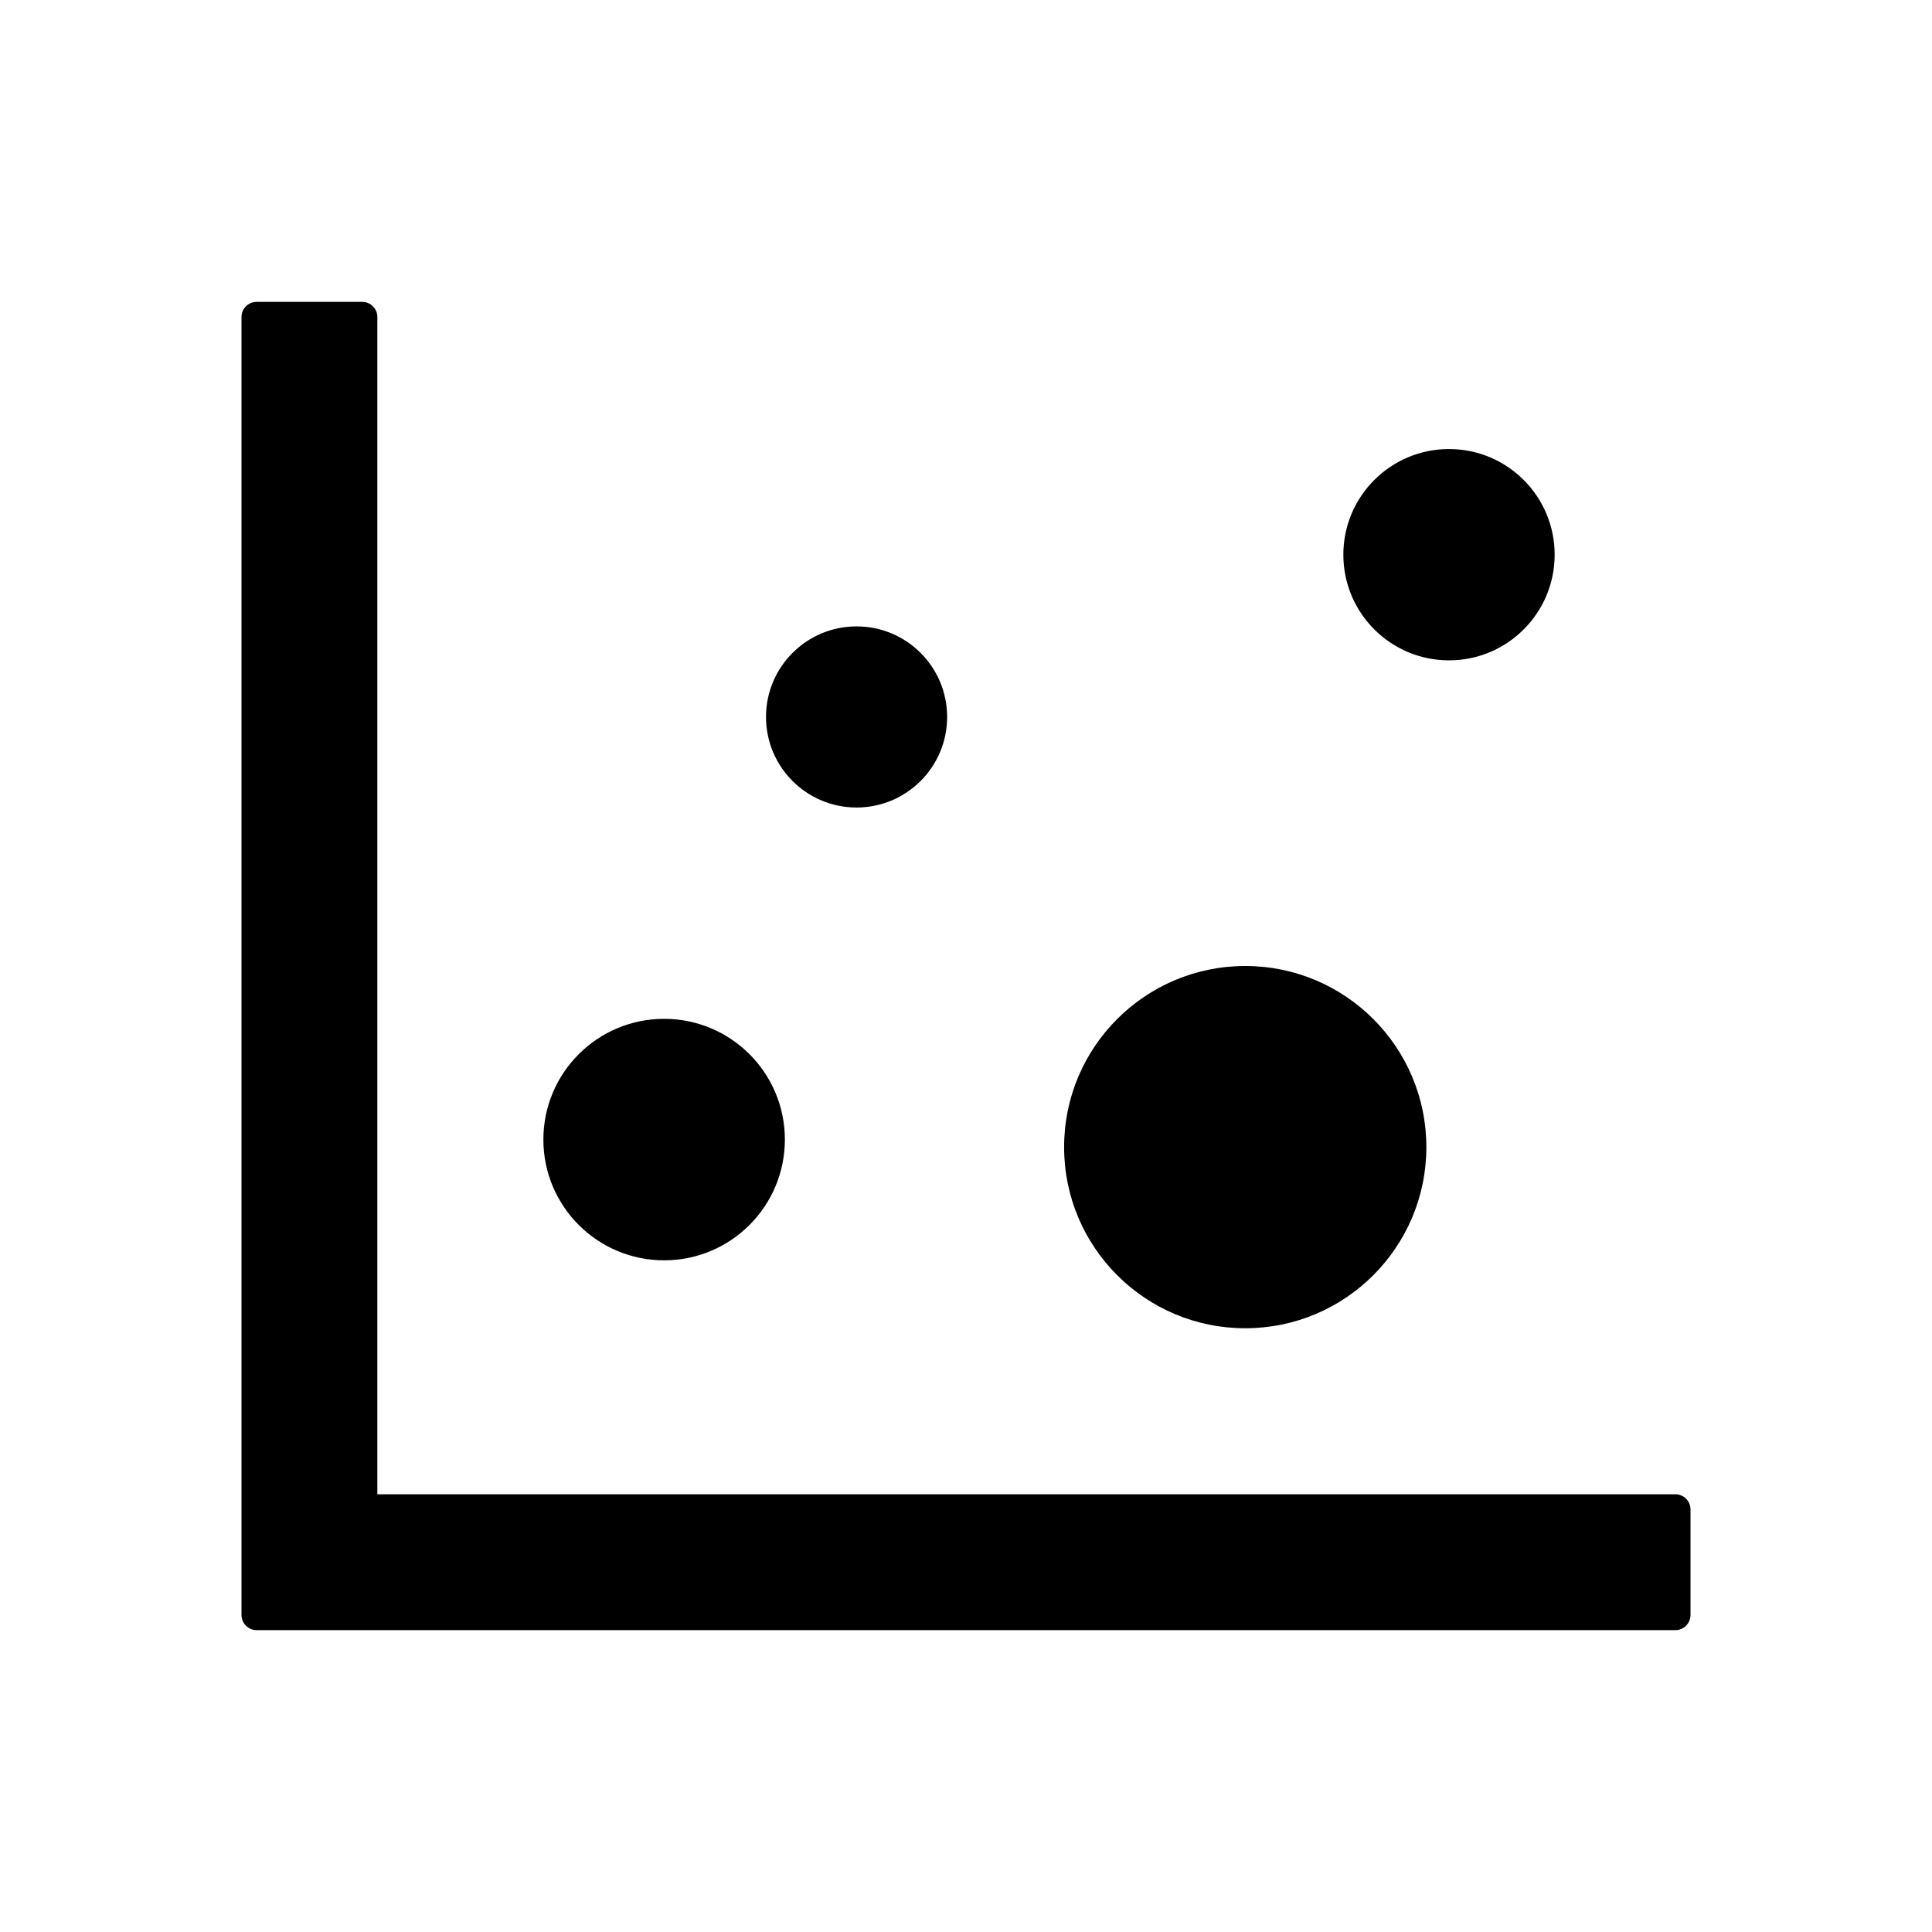
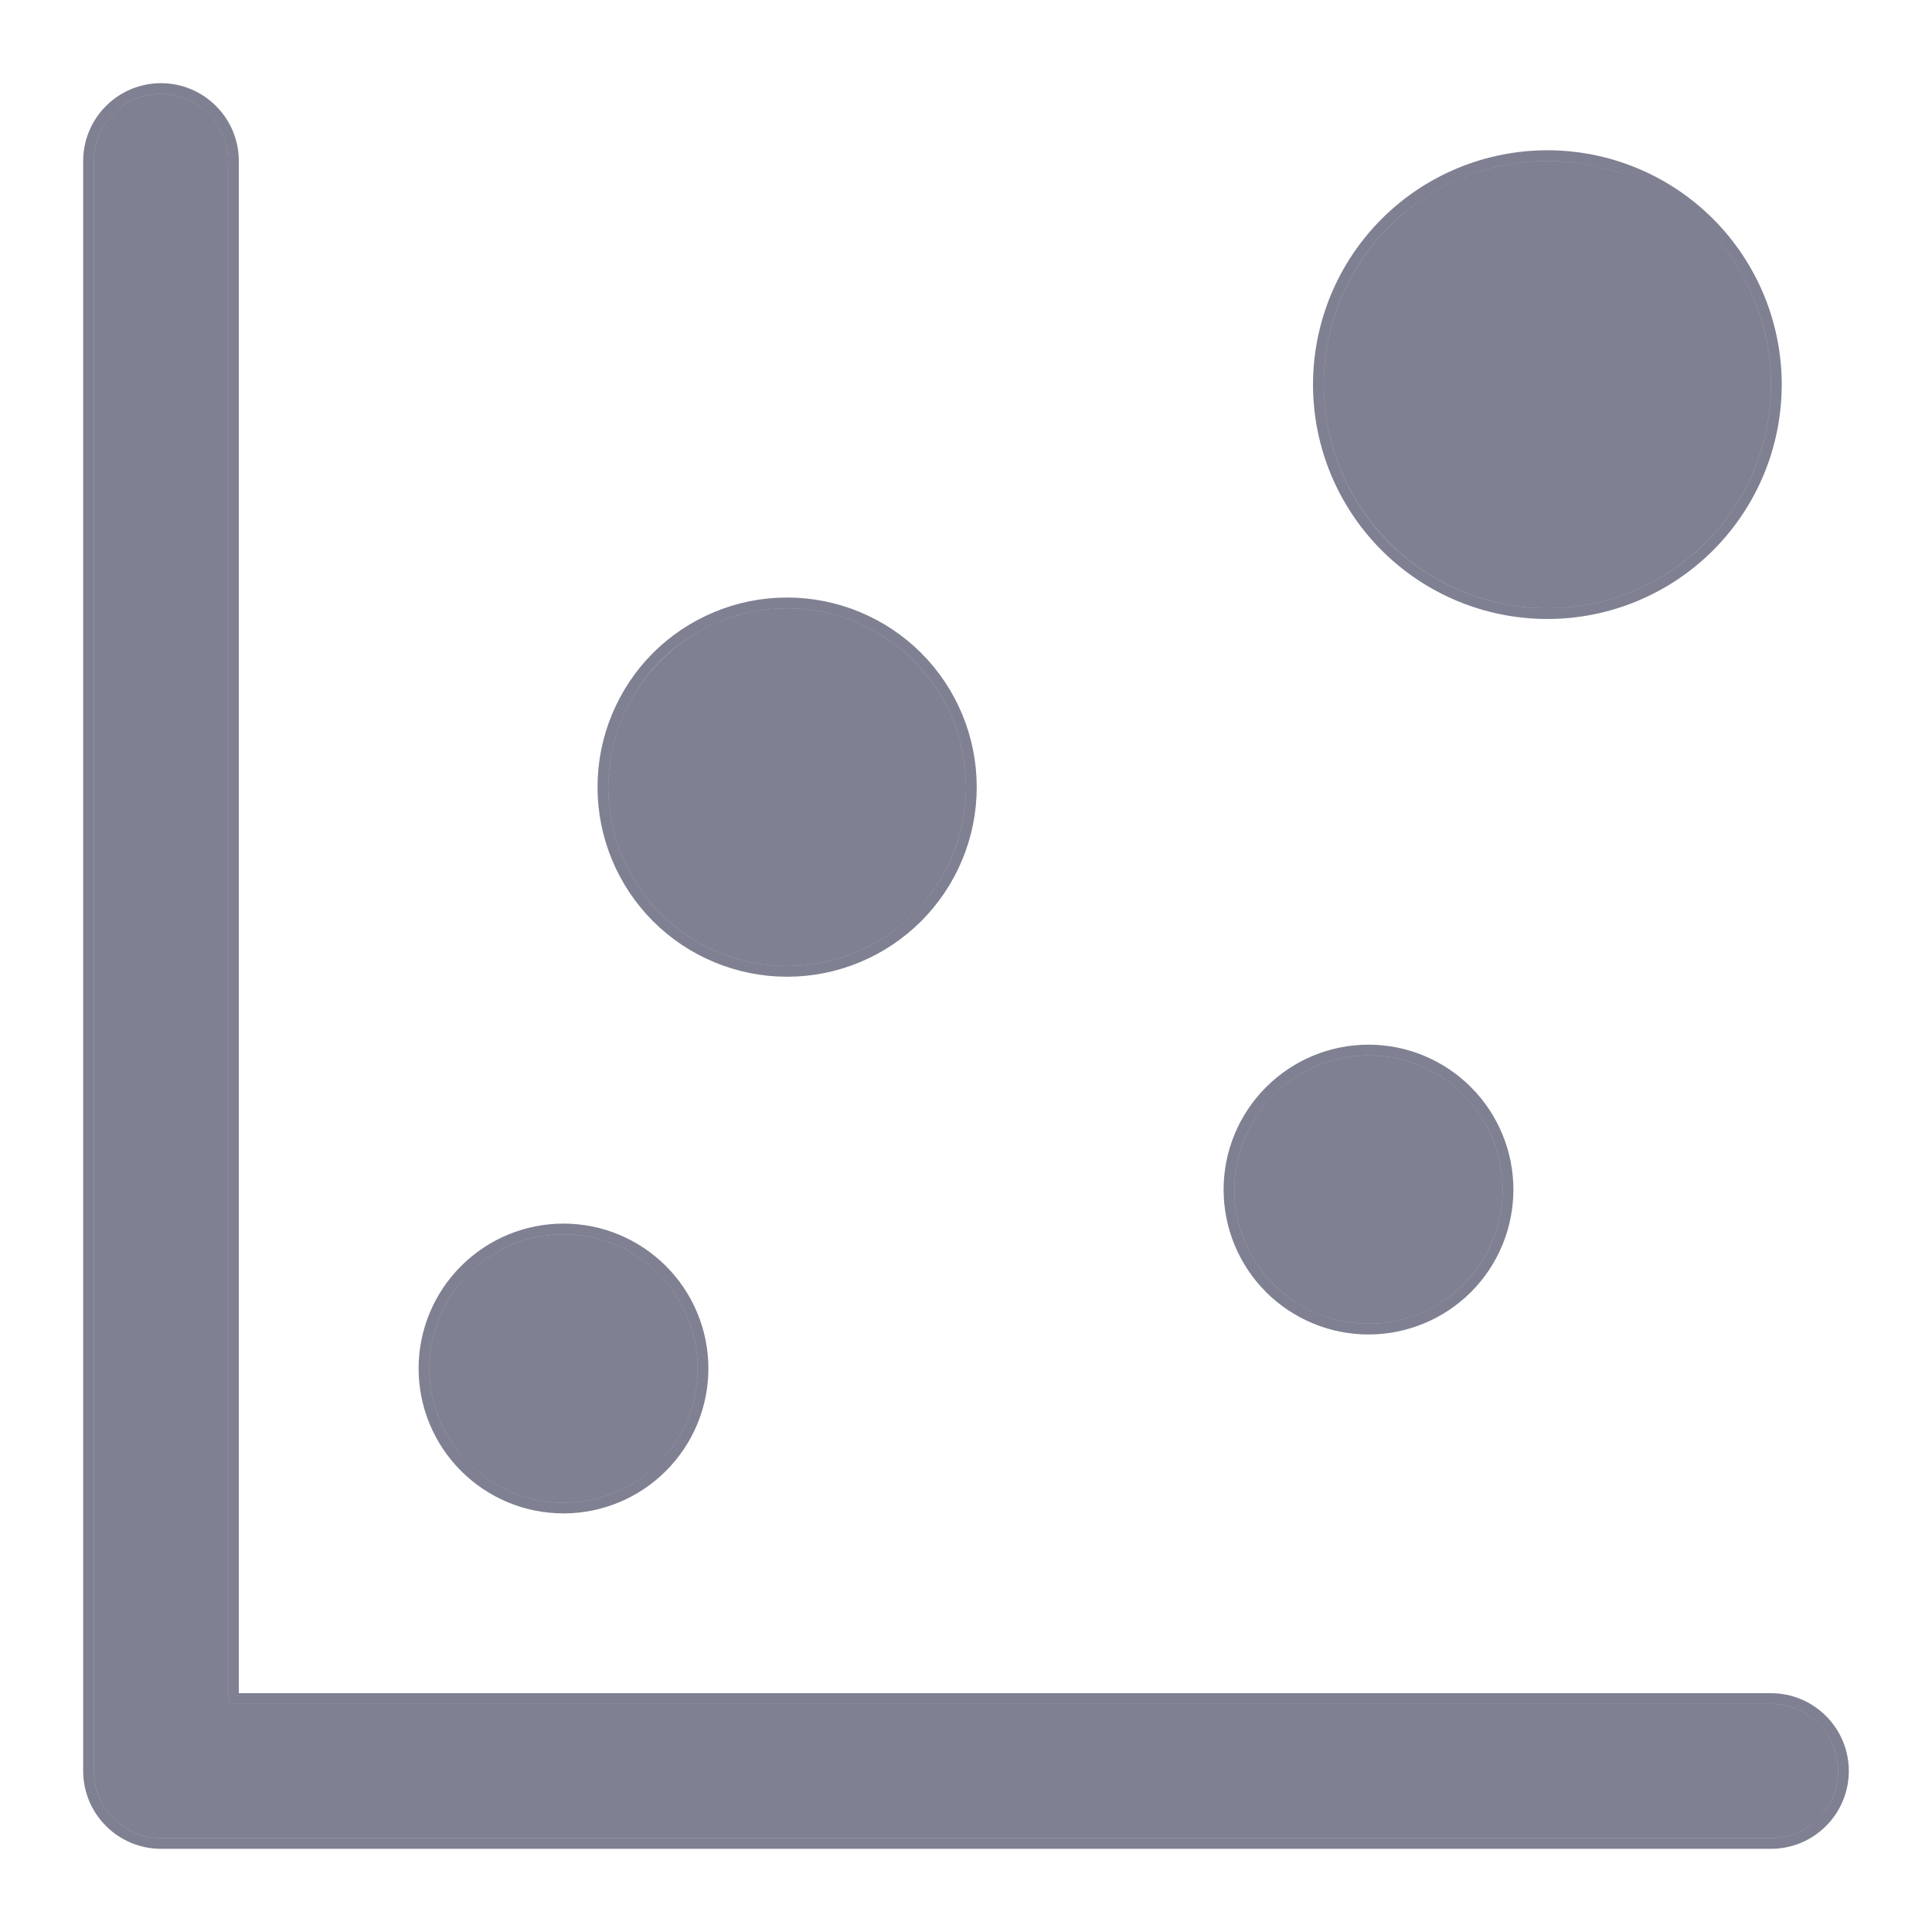
- <svg xmlns="http://www.w3.org/2000/svg" stroke="currentColor" fill="currentColor" stroke-width="0" viewBox="0 0 1024 1024" icon="scatter-chart" aria-hidden="true" alt="" height="1em" width="1em">
-   <path d="M888 792H200V168c0-4.4-3.6-8-8-8h-56c-4.4 0-8 3.6-8 8v688c0 4.4 3.6 8 8 8h752c4.4 0 8-3.6 8-8v-56c0-4.4-3.6-8-8-8zM288 604a64 64 0 1 0 128 0 64 64 0 1 0-128 0zm118-224a48 48 0 1 0 96 0 48 48 0 1 0-96 0zm158 228a96 96 0 1 0 192 0 96 96 0 1 0-192 0zm148-314a56 56 0 1 0 112 0 56 56 0 1 0-112 0z" />
+ <svg xmlns="http://www.w3.org/2000/svg" width="18" height="18" viewBox="0 0 18 18" fill="none">
+   <path fill-rule="evenodd" clip-rule="evenodd" d="M1.5 0.875C1.666 0.875 1.825 0.941 1.942 1.058C2.059 1.175 2.125 1.334 2.125 1.5V15.875H16.5C16.666 15.875 16.825 15.941 16.942 16.058C17.059 16.175 17.125 16.334 17.125 16.5C17.125 16.666 17.059 16.825 16.942 16.942C16.825 17.059 16.666 17.125 16.5 17.125H1.5C1.334 17.125 1.175 17.059 1.058 16.942C0.941 16.825 0.875 16.666 0.875 16.5V1.5C0.875 1.334 0.941 1.175 1.058 1.058C1.175 0.941 1.334 0.875 1.5 0.875Z" fill="#000224" fill-opacity="0.5" />
+   <path d="M1.977 1.023C1.851 0.896 1.679 0.825 1.5 0.825C1.321 0.825 1.149 0.896 1.023 1.023C0.896 1.149 0.825 1.321 0.825 1.5V16.5C0.825 16.679 0.896 16.851 1.023 16.977C1.149 17.104 1.321 17.175 1.5 17.175H16.5C16.679 17.175 16.851 17.104 16.977 16.977C17.104 16.851 17.175 16.679 17.175 16.5C17.175 16.321 17.104 16.149 16.977 16.023C16.851 15.896 16.679 15.825 16.5 15.825H2.175V1.5C2.175 1.321 2.104 1.149 1.977 1.023Z" stroke="#000224" stroke-opacity="0.5" stroke-width="0.1" />
+   <path fill-rule="evenodd" clip-rule="evenodd" d="M7.333 9C7.775 9 8.199 8.824 8.512 8.512C8.824 8.199 9 7.775 9 7.333C9 6.891 8.824 6.467 8.512 6.155C8.199 5.842 7.775 5.667 7.333 5.667C6.891 5.667 6.467 5.842 6.155 6.155C5.842 6.467 5.667 6.891 5.667 7.333C5.667 7.775 5.842 8.199 6.155 8.512C6.467 8.824 6.891 9 7.333 9ZM14.417 5.667C14.969 5.667 15.499 5.447 15.89 5.056C16.28 4.666 16.5 4.136 16.5 3.583C16.5 3.031 16.28 2.501 15.89 2.11C15.499 1.719 14.969 1.5 14.417 1.5C13.864 1.5 13.334 1.719 12.944 2.11C12.553 2.501 12.333 3.031 12.333 3.583C12.333 4.136 12.553 4.666 12.944 5.056C13.334 5.447 13.864 5.667 14.417 5.667ZM5.25 14C5.582 14 5.899 13.868 6.134 13.634C6.368 13.399 6.5 13.082 6.5 12.75C6.5 12.418 6.368 12.101 6.134 11.866C5.899 11.632 5.582 11.5 5.25 11.5C4.918 11.5 4.601 11.632 4.366 11.866C4.132 12.101 4 12.418 4 12.75C4 13.082 4.132 13.399 4.366 13.634C4.601 13.868 4.918 14 5.25 14ZM12.75 12.333C13.082 12.333 13.399 12.202 13.634 11.967C13.868 11.733 14 11.415 14 11.083C14 10.752 13.868 10.434 13.634 10.199C13.399 9.965 13.082 9.833 12.75 9.833C12.418 9.833 12.101 9.965 11.866 10.199C11.632 10.434 11.5 10.752 11.5 11.083C11.5 11.415 11.632 11.733 11.866 11.967C12.101 12.202 12.418 12.333 12.75 12.333Z" fill="#000224" fill-opacity="0.5" />
+   <path d="M7.333 9.05C7.789 9.05 8.225 8.869 8.547 8.547C8.869 8.225 9.05 7.789 9.05 7.333C9.05 6.878 8.869 6.441 8.547 6.119C8.225 5.798 7.789 5.617 7.333 5.617C6.878 5.617 6.441 5.798 6.119 6.119C5.798 6.441 5.617 6.878 5.617 7.333C5.617 7.789 5.798 8.225 6.119 8.547C6.441 8.869 6.878 9.05 7.333 9.05ZM14.417 5.717C14.982 5.717 15.525 5.492 15.925 5.092C16.325 4.692 16.55 4.149 16.55 3.583C16.55 3.018 16.325 2.475 15.925 2.075C15.525 1.675 14.982 1.45 14.417 1.45C13.851 1.45 13.308 1.675 12.908 2.075C12.508 2.475 12.283 3.018 12.283 3.583C12.283 4.149 12.508 4.692 12.908 5.092C13.308 5.492 13.851 5.717 14.417 5.717ZM5.25 14.05C5.595 14.05 5.925 13.913 6.169 13.669C6.413 13.425 6.55 13.095 6.55 12.75C6.55 12.405 6.413 12.075 6.169 11.831C5.925 11.587 5.595 11.45 5.25 11.45C4.905 11.45 4.575 11.587 4.331 11.831C4.087 12.075 3.95 12.405 3.95 12.75C3.95 13.095 4.087 13.425 4.331 13.669C4.575 13.913 4.905 14.05 5.25 14.05ZM12.75 12.383C13.095 12.383 13.425 12.246 13.669 12.003C13.913 11.759 14.05 11.428 14.05 11.083C14.05 10.739 13.913 10.408 13.669 10.164C13.425 9.92 13.095 9.783 12.75 9.783C12.405 9.783 12.075 9.92 11.831 10.164C11.587 10.408 11.45 10.739 11.45 11.083C11.45 11.428 11.587 11.759 11.831 12.003C12.075 12.246 12.405 12.383 12.75 12.383Z" stroke="#000224" stroke-opacity="0.5" stroke-width="0.1" />
</svg>
